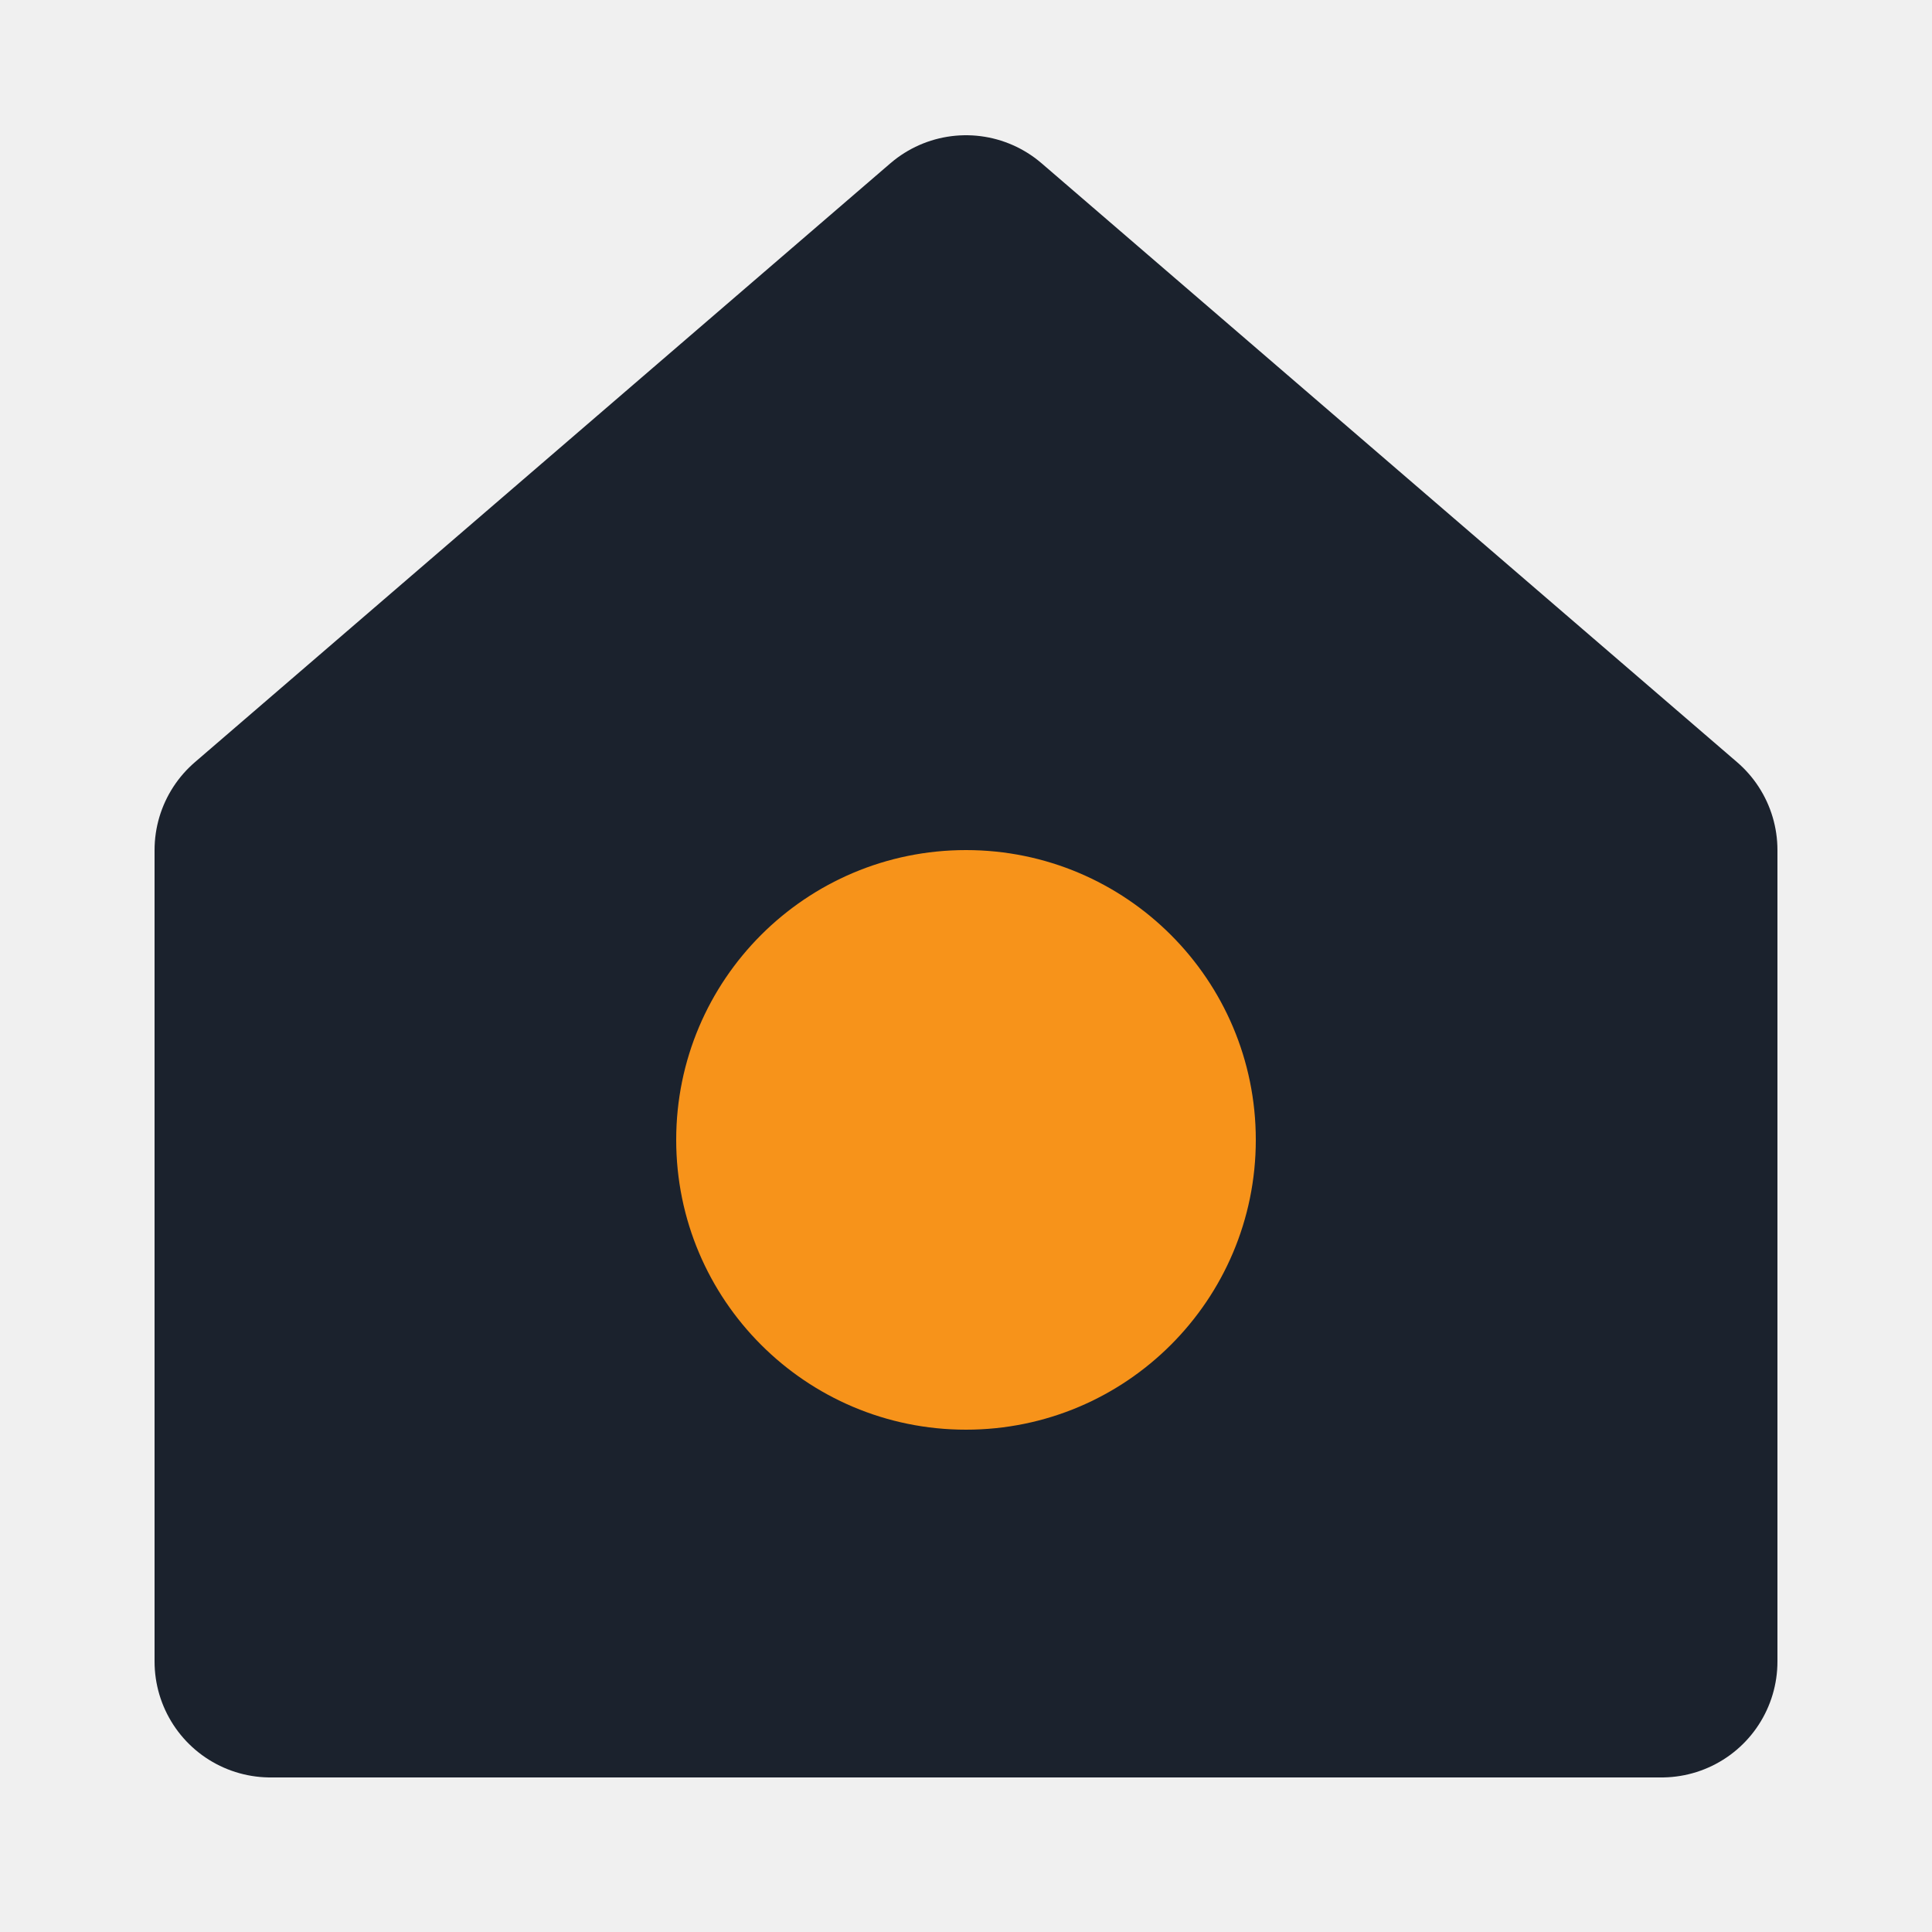
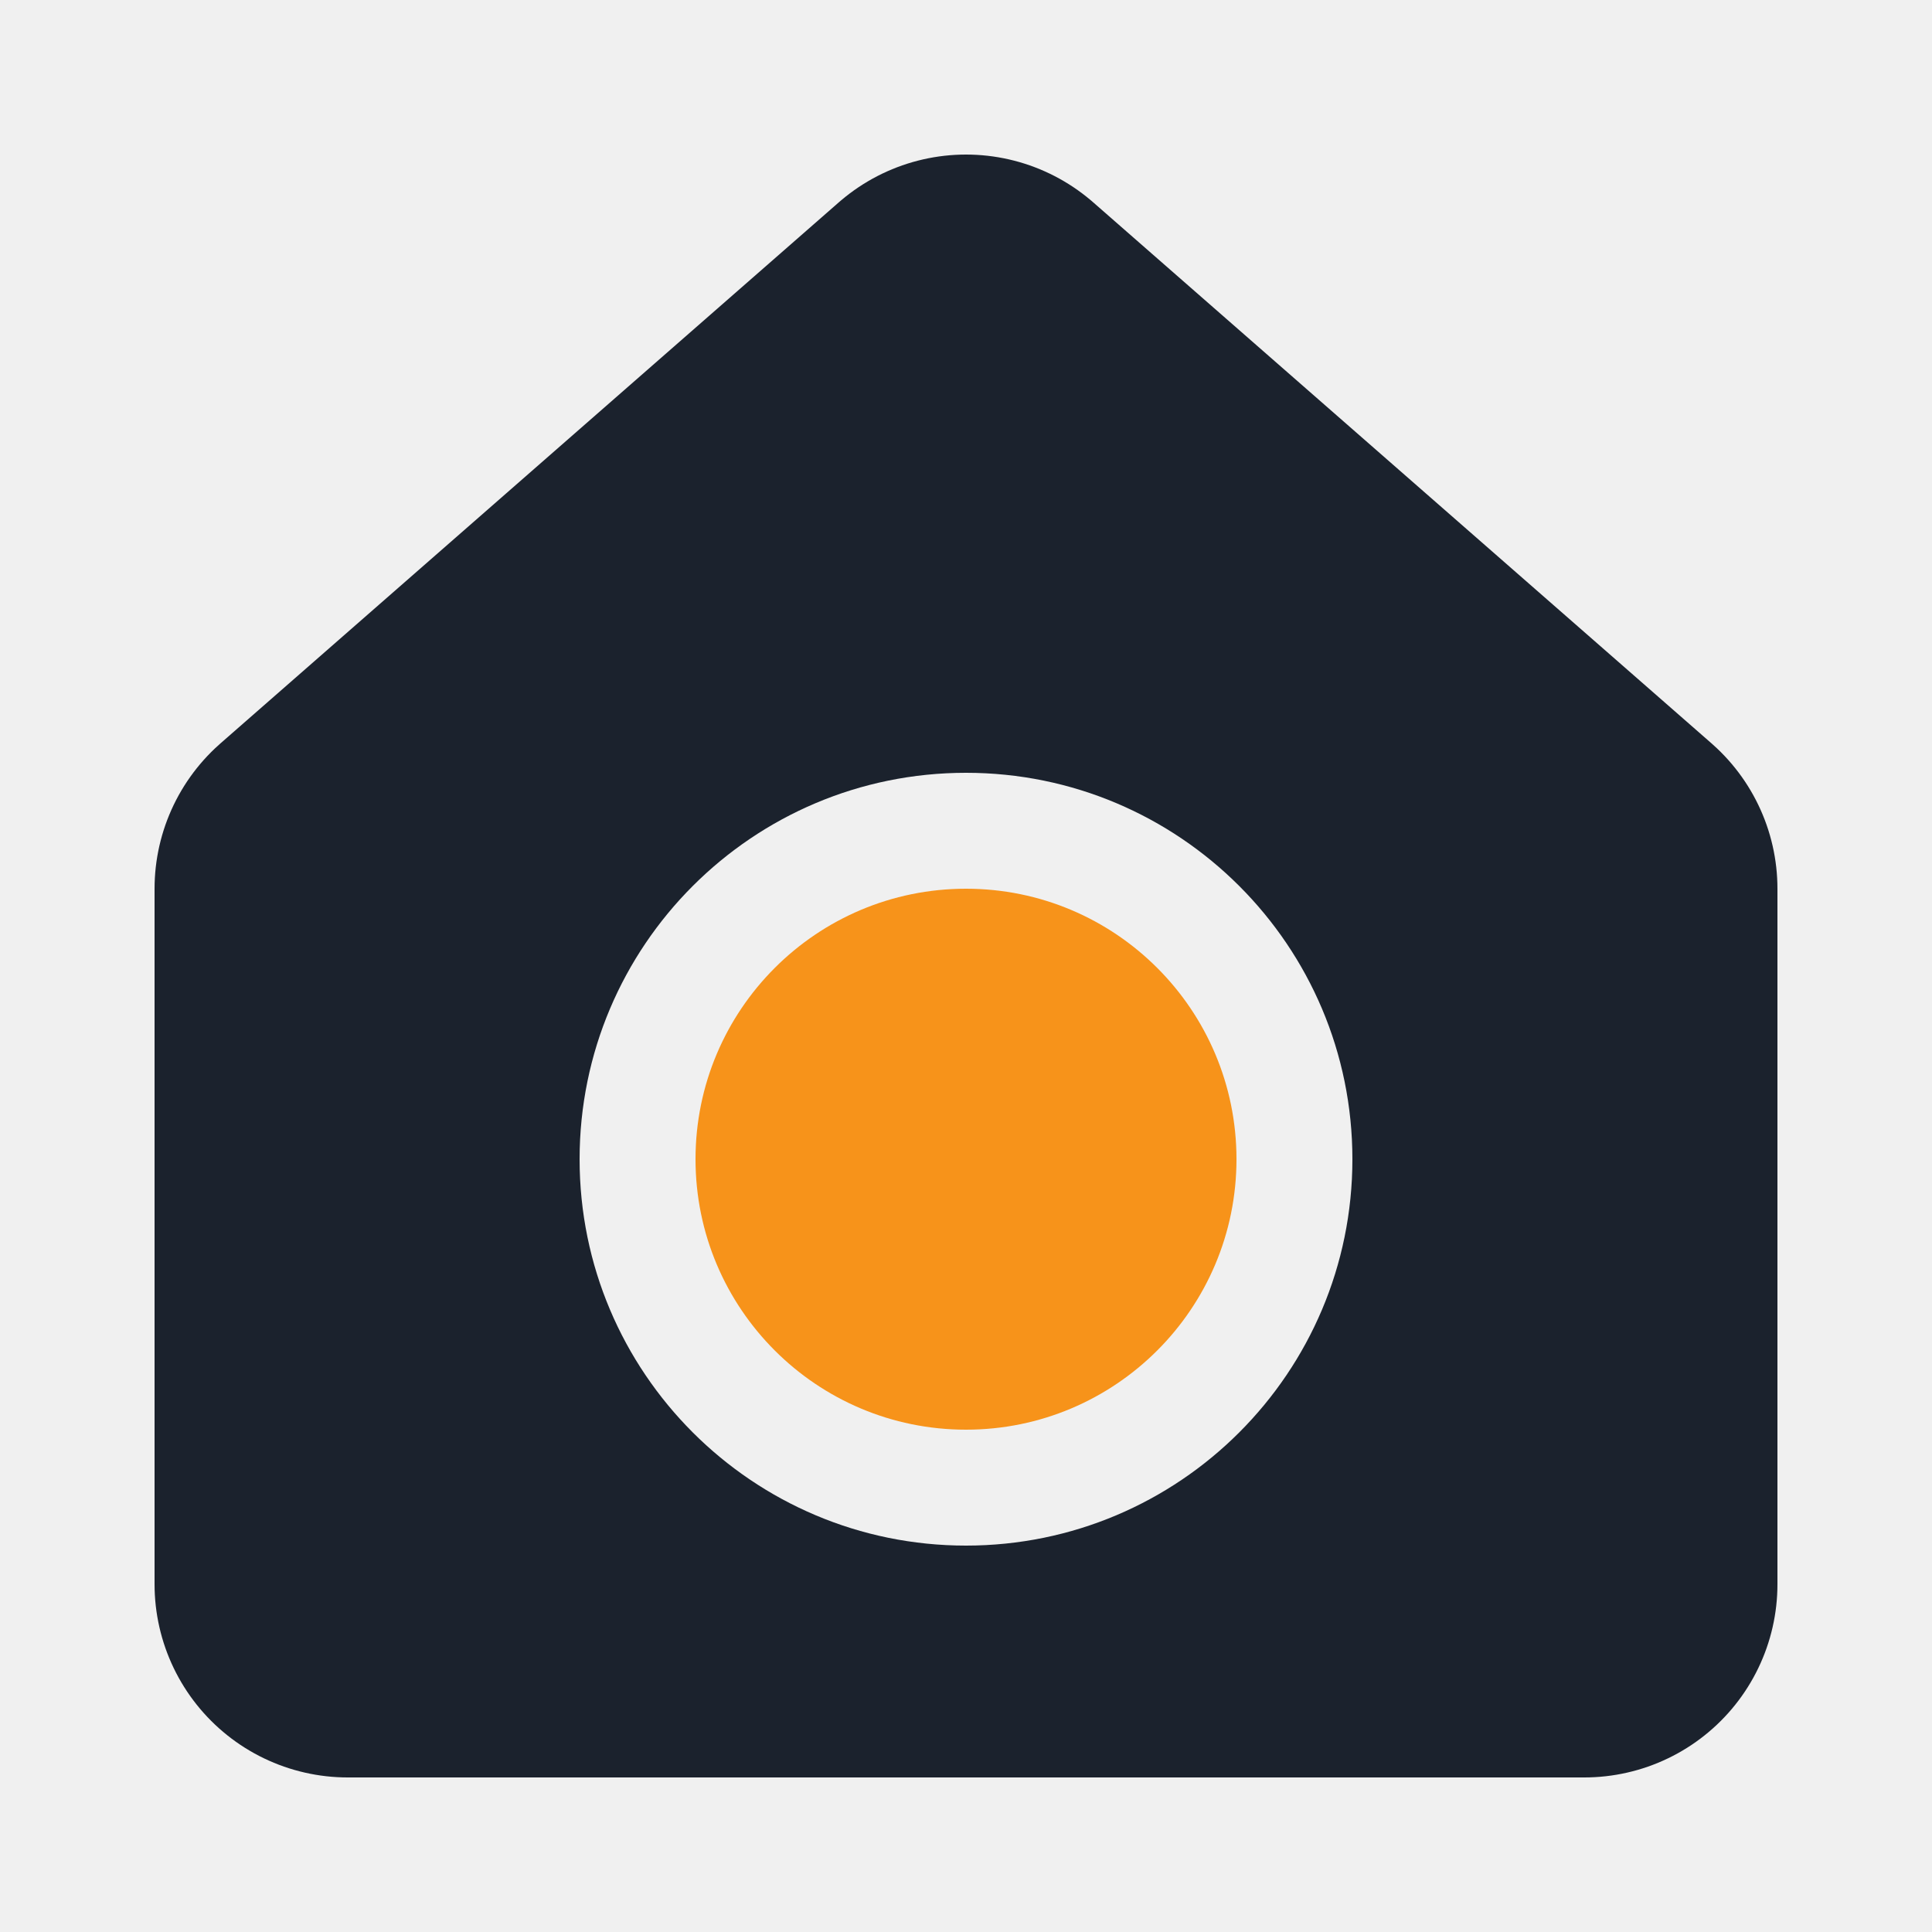
<svg xmlns="http://www.w3.org/2000/svg" viewBox="0 0 100 100">
-   <path fill="#1b222d" stroke="#1b222d" stroke-width="12" stroke-linejoin="round" d="M50 13L86 44V86H14V44Z" />
-   <circle cx="50" cy="59" r="15" fill="#f7931a" />
+   <mask id="m" maskUnits="userSpaceOnUse" x="0" y="0" width="100" height="100">
+     <rect width="100" height="100" fill="#fff" />
+     <circle cx="50" cy="60" r="20" fill="#000" />
+   </mask>
+   <g mask="url(#m)">
+     <path fill="#1b222d" stroke="#1b222d" stroke-width="20" stroke-linejoin="round" d="M50 18L82 46V82H18V46Z" />
+   </g>
+   <circle cx="50" cy="60" r="14" fill="#f7931a" />
</svg>
